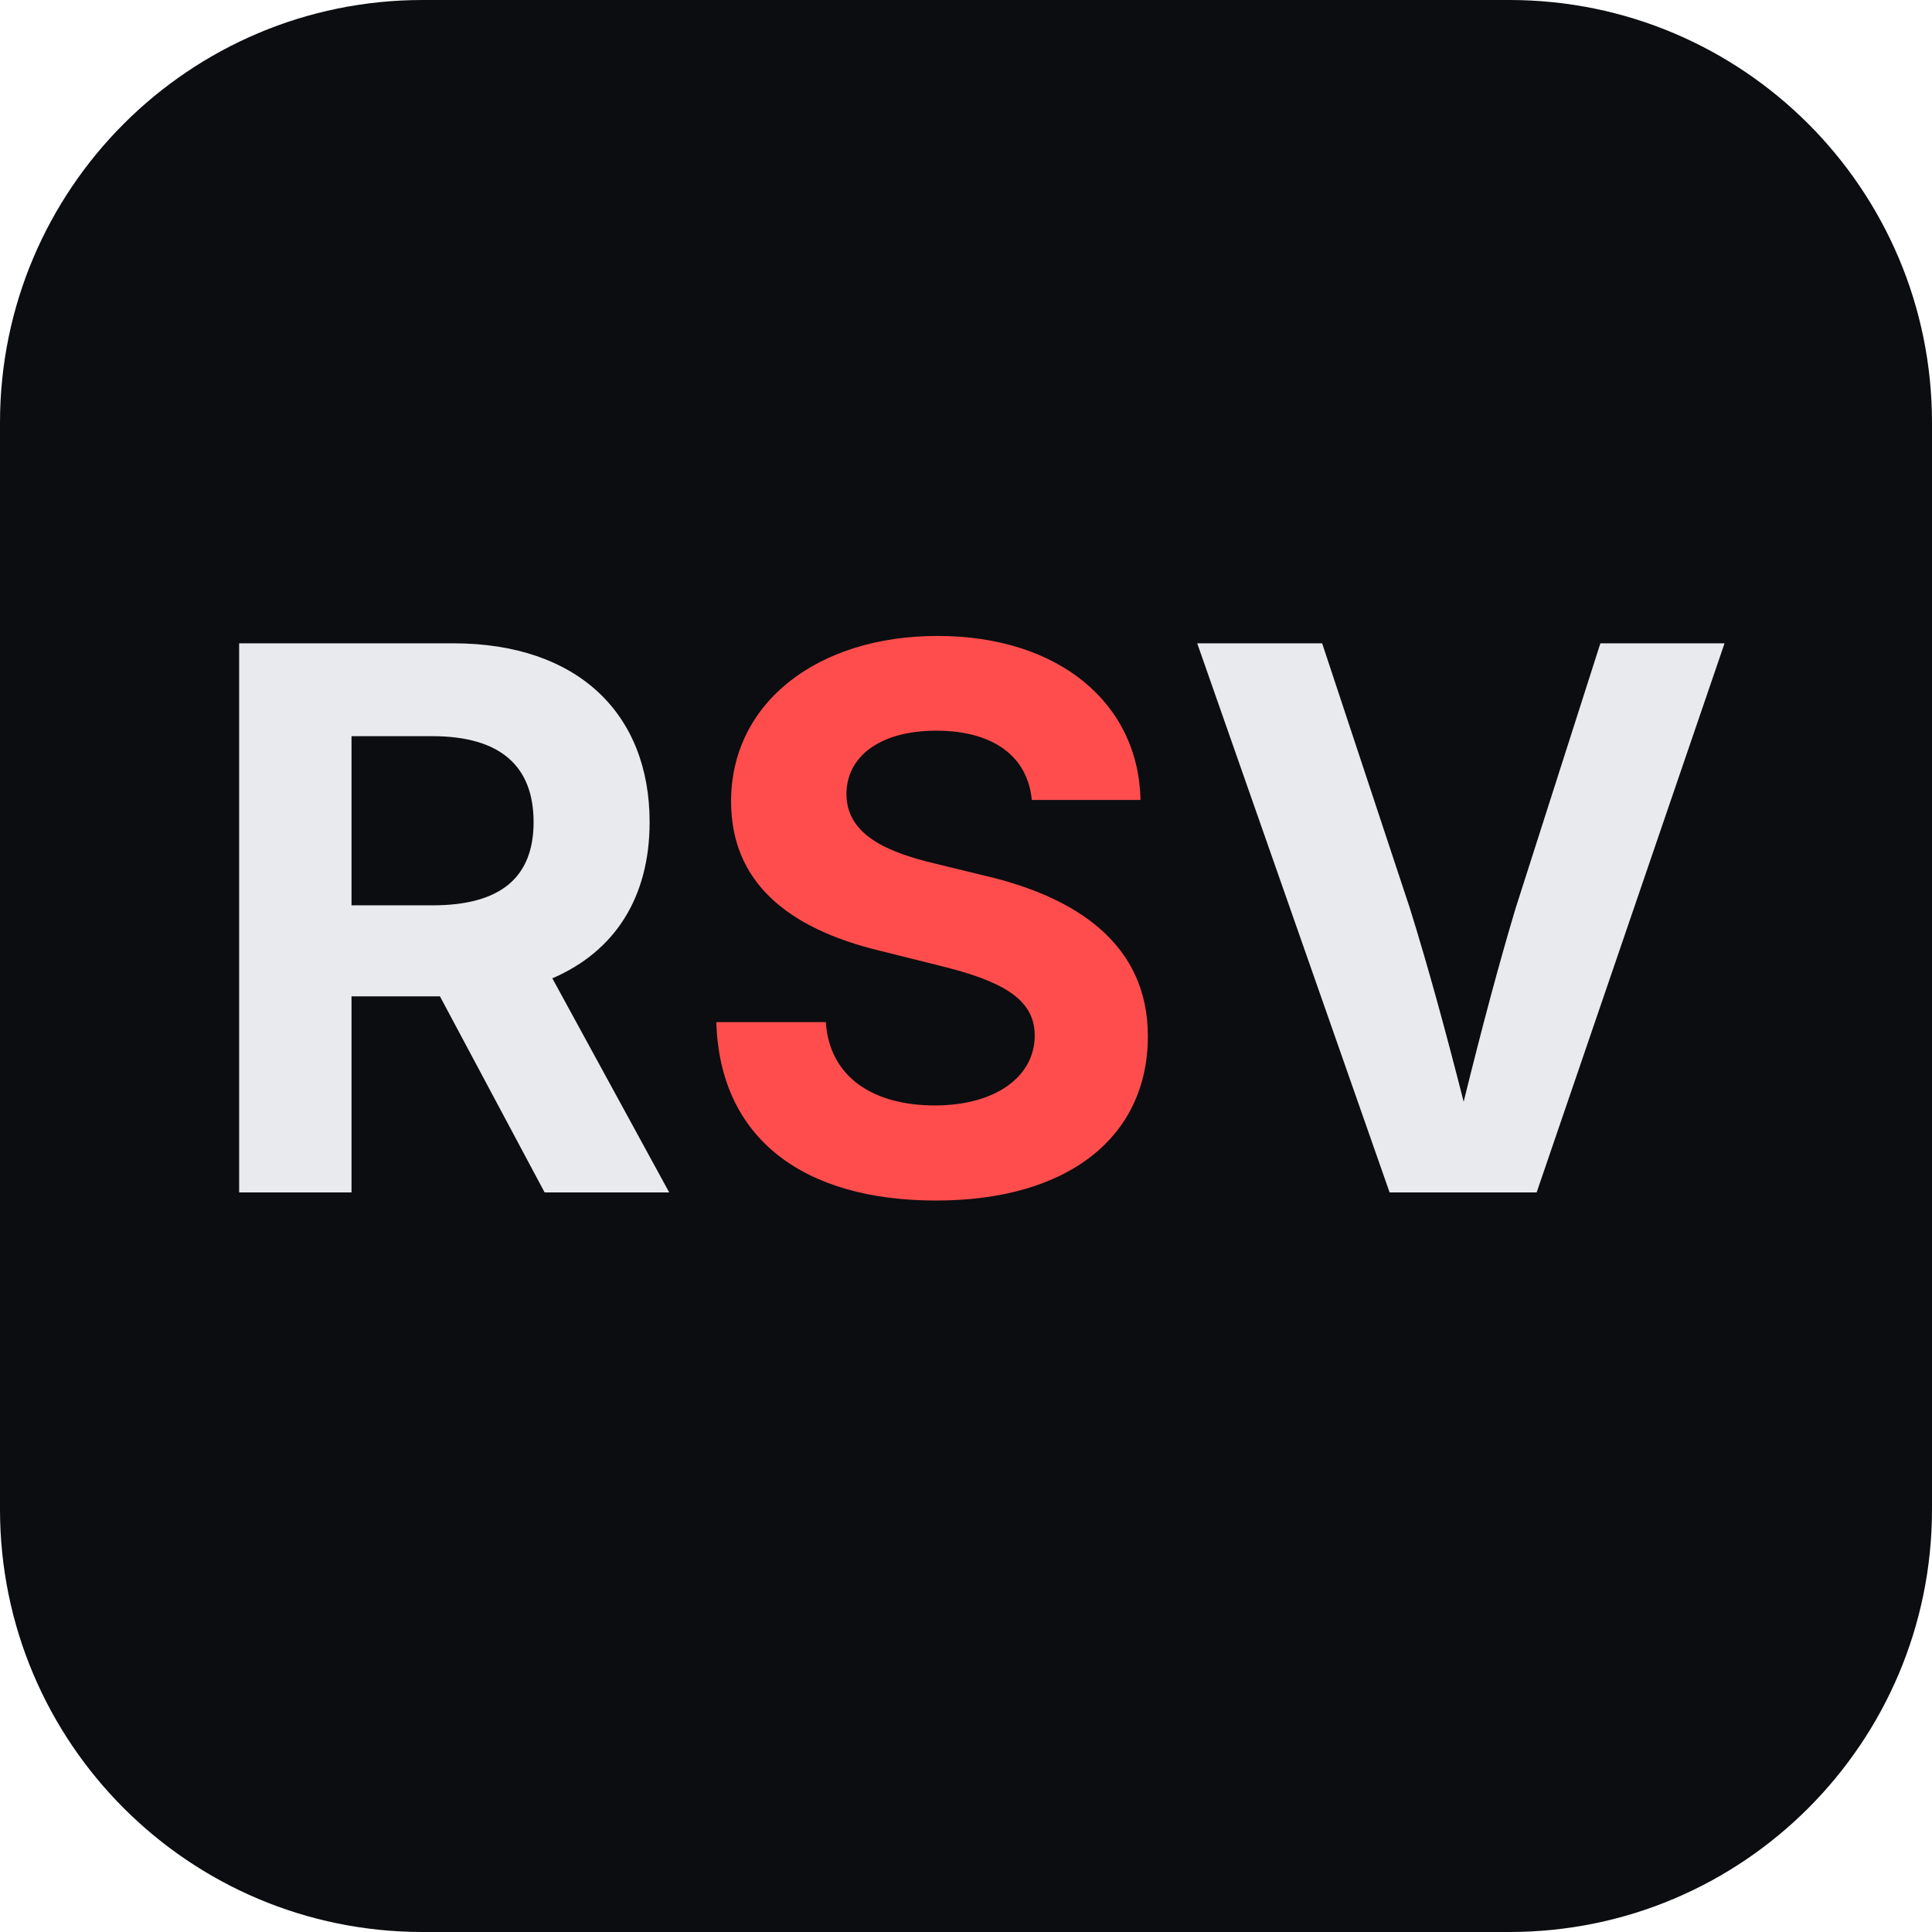
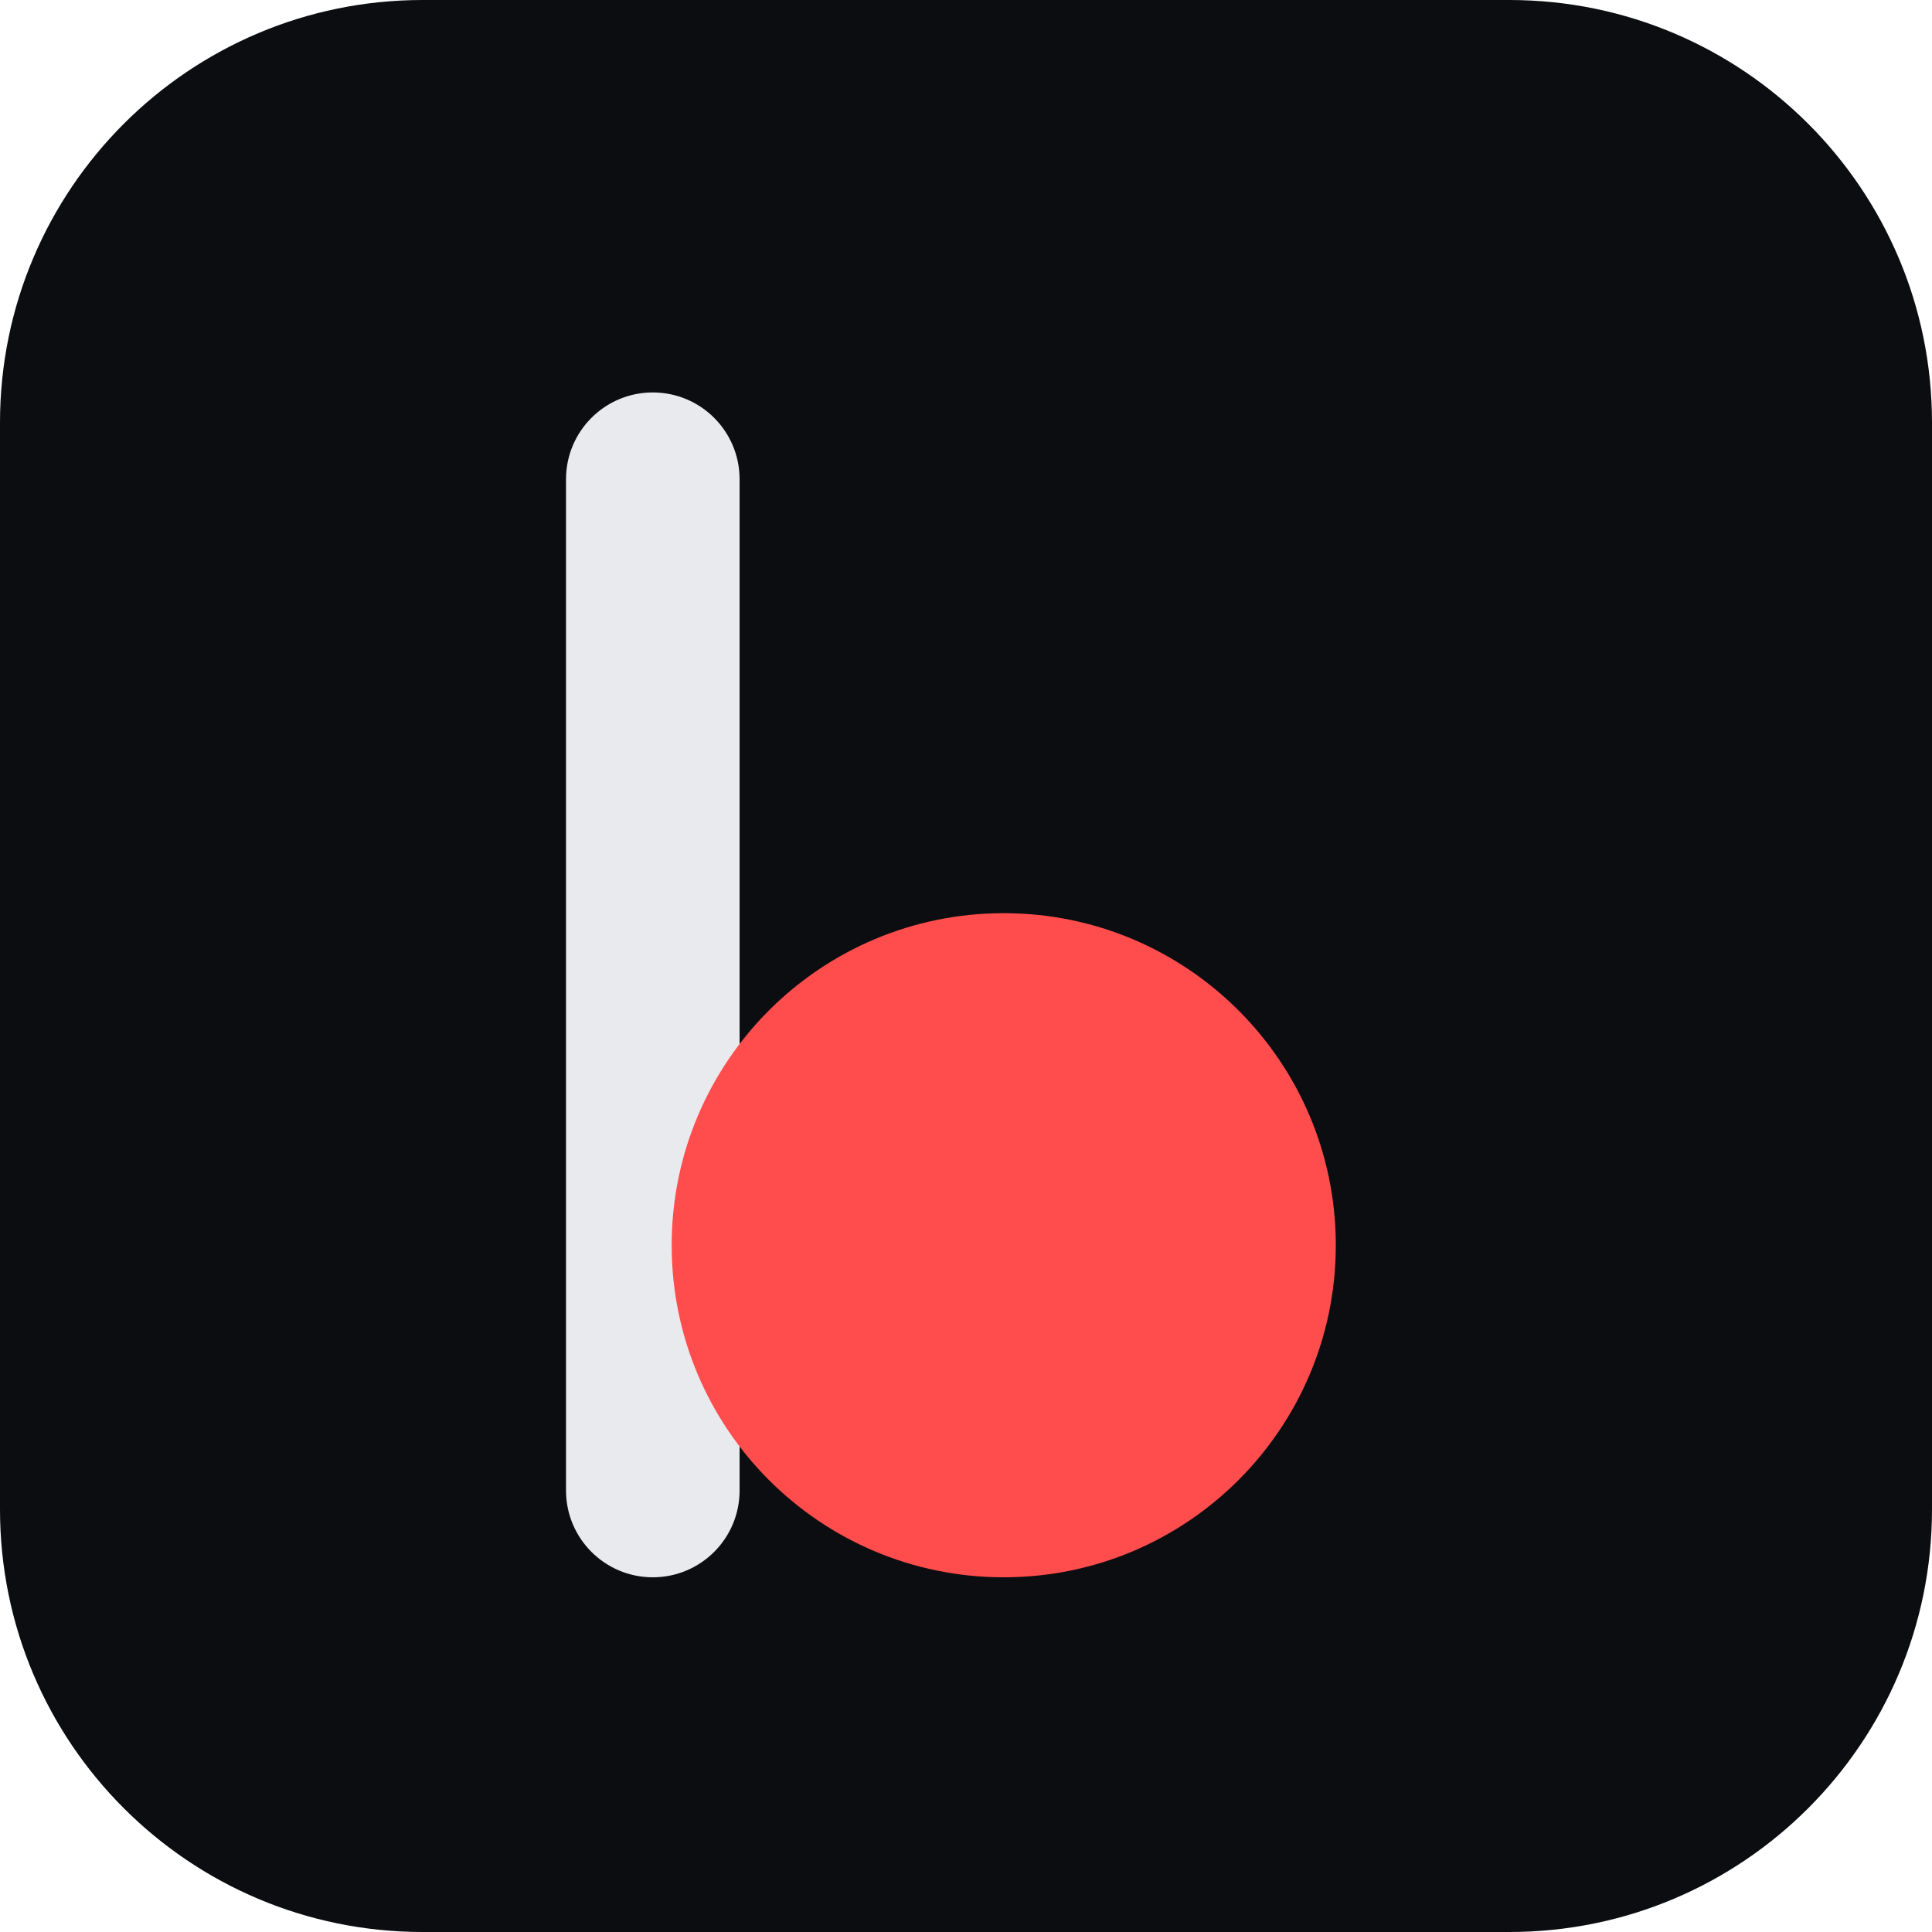
- <svg xmlns="http://www.w3.org/2000/svg" viewBox="0 0 512 512" role="img" aria-label="RSVP Reader">
+ <svg xmlns="http://www.w3.org/2000/svg" viewBox="0 0 512 512" role="img" aria-label="Blitzbee">
  <rect width="512" height="512" rx="112" fill="#0b0d10" />
-   <text x="256" y="316" font-family="Inter, system-ui, sans-serif" font-size="200" font-weight="700" text-anchor="middle" fill="#e8eaed">R<tspan fill="#ff4d4d">S</tspan>V</text>
+   <rect x="150" y="104" width="46" height="314" rx="23" fill="#e8eaed" />
+   <circle cx="266" cy="330" r="88" fill="#ff4d4d" />
</svg>
